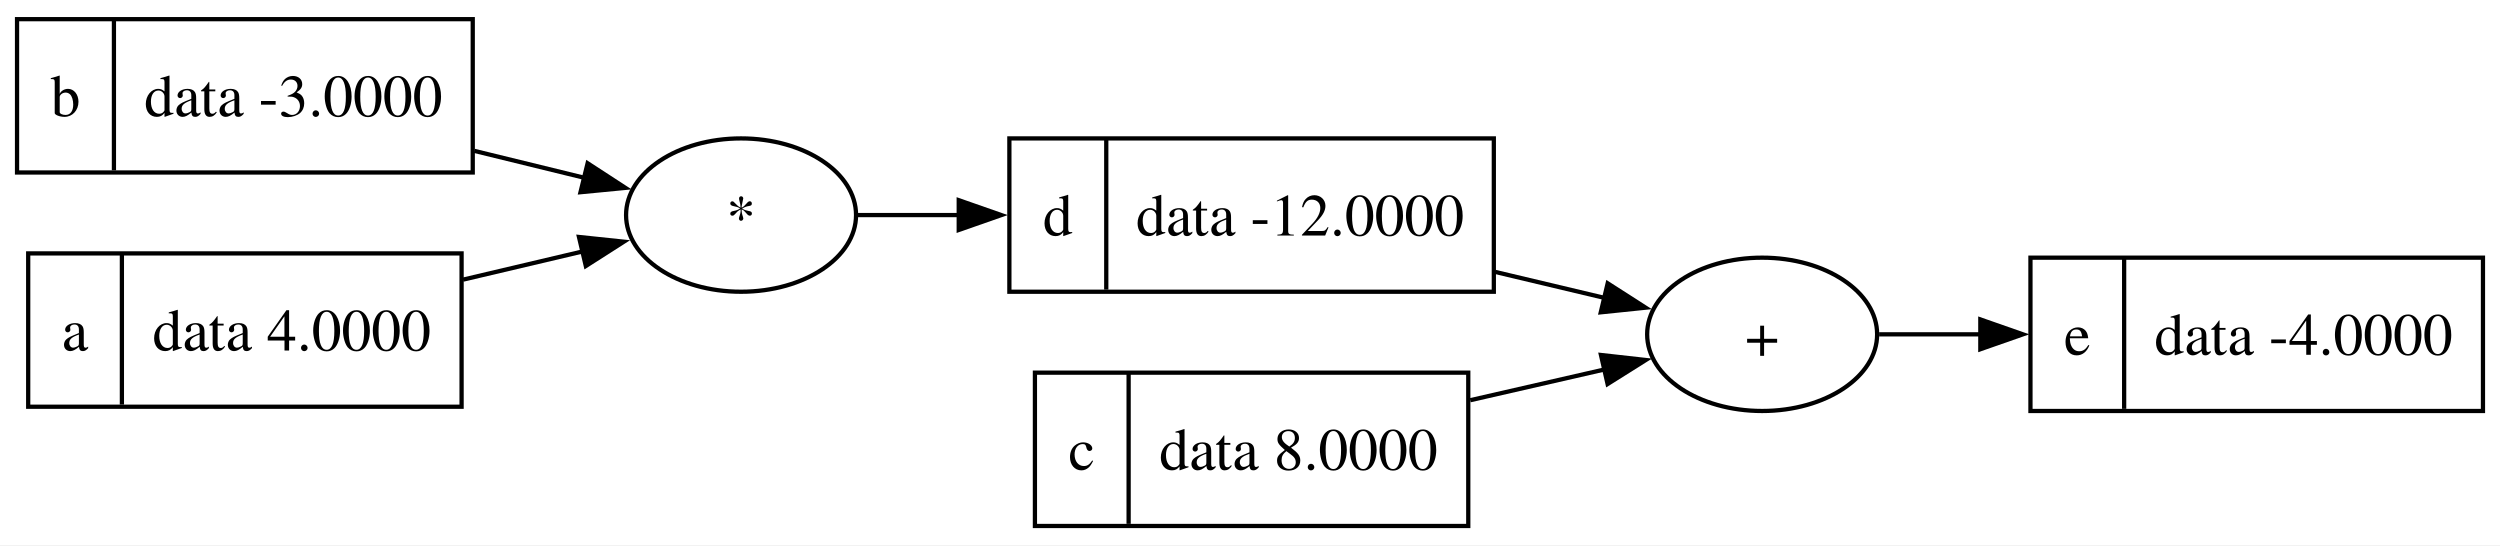
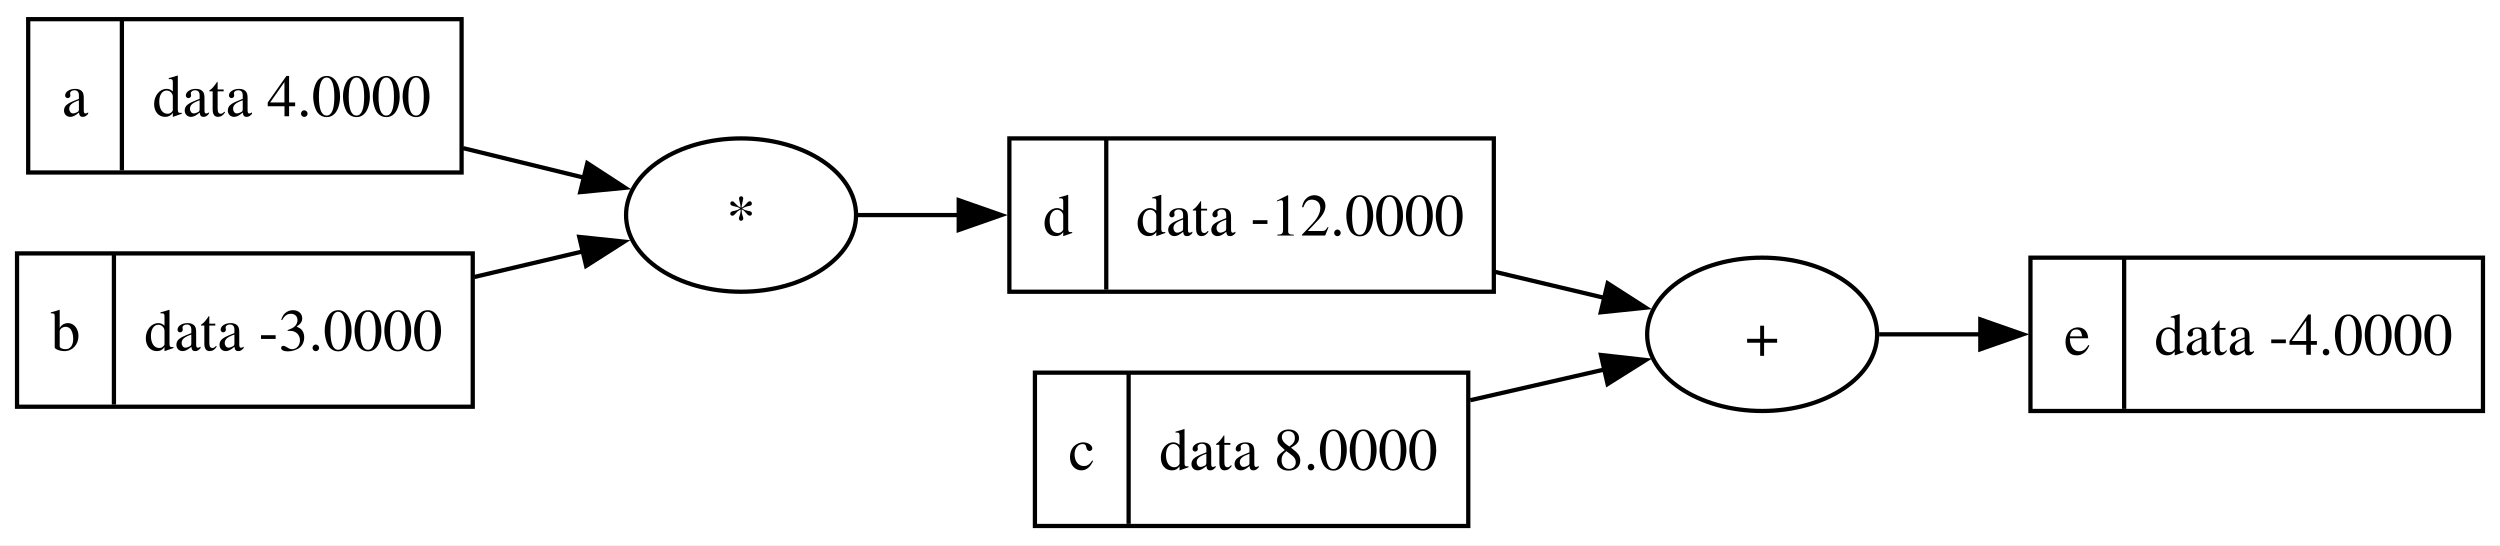
<svg xmlns="http://www.w3.org/2000/svg" width="587pt" height="128pt" viewBox="0.00 0.00 587.00 128.00">
  <g id="graph0" class="graph" transform="scale(1 1) rotate(0) translate(4 124)">
    <polygon fill="white" stroke="none" points="-4,4 -4,-124 583,-124 583,4 -4,4" />
    <g id="node1" class="node">
-       <polygon fill="none" stroke="black" points="0,-83.5 0,-119.5 107,-119.5 107,-83.5 0,-83.5" />
-       <text text-anchor="middle" x="11.38" y="-96.7" font-family="Times,serif" font-size="14.00">b</text>
-       <polyline fill="none" stroke="black" points="22.75,-84 22.75,-119.5" />
-       <text text-anchor="middle" x="64.88" y="-96.7" font-family="Times,serif" font-size="14.00">data -3.0000</text>
+       <polygon fill="none" stroke="black" points="2.62,-83.5 2.62,-119.5 104.38,-119.5 104.38,-83.5 2.62,-83.5" />
+       <text text-anchor="middle" x="13.62" y="-96.7" font-family="Times,serif" font-size="14.00">a</text>
+       <polyline fill="none" stroke="black" points="24.62,-84 24.62,-119.5" />
+       <text text-anchor="middle" x="64.5" y="-96.7" font-family="Times,serif" font-size="14.00">data 4.0000</text>
    </g>
-     <g id="node4" class="node">
+     <g id="node5" class="node">
      <ellipse fill="none" stroke="black" cx="170" cy="-73.5" rx="27" ry="18" />
      <text text-anchor="middle" x="170" y="-68.45" font-family="Times,serif" font-size="14.00">*</text>
    </g>
-     <g id="edge4" class="edge">
-       <path fill="none" stroke="black" d="M107.39,-88.57C116.15,-86.42 125.05,-84.25 133.26,-82.24" />
-       <polygon fill="black" stroke="black" points="133.97,-85.67 142.85,-79.89 132.3,-78.87 133.97,-85.67" />
+     <g id="edge5" class="edge">
+       <path fill="none" stroke="black" d="M104.72,-89.22C114.35,-86.86 124.26,-84.44 133.32,-82.23" />
+       <polygon fill="black" stroke="black" points="133.9,-85.69 142.78,-79.91 132.24,-78.89 133.9,-85.69" />
    </g>
    <g id="node2" class="node">
+       <polygon fill="none" stroke="black" points="0,-28.5 0,-64.5 107,-64.5 107,-28.5 0,-28.5" />
+       <text text-anchor="middle" x="11.38" y="-41.7" font-family="Times,serif" font-size="14.00">b</text>
+       <polyline fill="none" stroke="black" points="22.75,-29 22.75,-64.5" />
+       <text text-anchor="middle" x="64.88" y="-41.7" font-family="Times,serif" font-size="14.00">data -3.0000</text>
+     </g>
+     <g id="edge3" class="edge">
+       <path fill="none" stroke="black" d="M107.39,-58.97C116.08,-61.02 124.89,-63.1 133.04,-65.02" />
+       <polygon fill="black" stroke="black" points="132.01,-68.37 142.55,-67.26 133.62,-61.56 132.01,-68.37" />
+     </g>
+     <g id="node3" class="node">
      <polygon fill="none" stroke="black" points="239,-0.5 239,-36.5 340.75,-36.5 340.75,-0.5 239,-0.5" />
      <text text-anchor="middle" x="250" y="-13.7" font-family="Times,serif" font-size="14.00">c</text>
      <polyline fill="none" stroke="black" points="261,-1 261,-36.5" />
      <text text-anchor="middle" x="300.88" y="-13.7" font-family="Times,serif" font-size="14.00">data 8.0000</text>
    </g>
-     <g id="node6" class="node">
+     <g id="node7" class="node">
      <ellipse fill="none" stroke="black" cx="409.75" cy="-45.5" rx="27" ry="18" />
      <text text-anchor="middle" x="409.75" y="-40.45" font-family="Times,serif" font-size="14.00">+</text>
    </g>
-     <g id="edge5" class="edge">
+     <g id="edge4" class="edge">
      <path fill="none" stroke="black" d="M341.21,-30.03C351.82,-32.46 362.82,-34.98 372.77,-37.26" />
      <polygon fill="black" stroke="black" points="371.9,-40.65 382.43,-39.47 373.46,-33.83 371.9,-40.65" />
    </g>
-     <g id="node3" class="node">
+     <g id="node4" class="node">
      <polygon fill="none" stroke="black" points="233,-55.5 233,-91.5 346.75,-91.5 346.75,-55.5 233,-55.5" />
      <text text-anchor="middle" x="244.38" y="-68.7" font-family="Times,serif" font-size="14.00">d</text>
      <polyline fill="none" stroke="black" points="255.75,-56 255.75,-91.5" />
      <text text-anchor="middle" x="301.25" y="-68.7" font-family="Times,serif" font-size="14.00">data -12.0000</text>
    </g>
-     <g id="edge3" class="edge">
+     <g id="edge6" class="edge">
      <path fill="none" stroke="black" d="M347.05,-60.16C355.84,-58.07 364.7,-55.96 372.87,-54.02" />
      <polygon fill="black" stroke="black" points="373.48,-57.48 382.4,-51.76 371.86,-50.67 373.48,-57.48" />
    </g>
    <g id="edge1" class="edge">
      <path fill="none" stroke="black" d="M197.45,-73.5C204.64,-73.5 212.76,-73.5 221.13,-73.5" />
      <polygon fill="black" stroke="black" points="221.11,-77 231.11,-73.5 221.11,-70 221.11,-77" />
    </g>
-     <g id="node5" class="node">
+     <g id="node6" class="node">
      <polygon fill="none" stroke="black" points="472.75,-27.5 472.75,-63.5 579,-63.5 579,-27.5 472.75,-27.5" />
      <text text-anchor="middle" x="483.75" y="-40.7" font-family="Times,serif" font-size="14.00">e</text>
      <polyline fill="none" stroke="black" points="494.75,-28 494.75,-63.5" />
      <text text-anchor="middle" x="536.88" y="-40.7" font-family="Times,serif" font-size="14.00">data -4.0000</text>
    </g>
    <g id="edge2" class="edge">
      <path fill="none" stroke="black" d="M437.22,-45.5C444.46,-45.5 452.64,-45.5 461.01,-45.5" />
      <polygon fill="black" stroke="black" points="460.98,-49 470.98,-45.5 460.98,-42 460.98,-49" />
    </g>
-     <g id="node7" class="node">
-       <polygon fill="none" stroke="black" points="2.62,-28.5 2.62,-64.5 104.38,-64.5 104.38,-28.5 2.62,-28.5" />
-       <text text-anchor="middle" x="13.62" y="-41.7" font-family="Times,serif" font-size="14.00">a</text>
-       <polyline fill="none" stroke="black" points="24.62,-29 24.62,-64.5" />
-       <text text-anchor="middle" x="64.5" y="-41.7" font-family="Times,serif" font-size="14.00">data 4.0000</text>
-     </g>
-     <g id="edge6" class="edge">
-       <path fill="none" stroke="black" d="M104.72,-58.34C114.16,-60.57 123.86,-62.86 132.78,-64.96" />
-       <polygon fill="black" stroke="black" points="131.94,-68.36 142.48,-67.25 133.55,-61.54 131.94,-68.36" />
-     </g>
  </g>
</svg>
